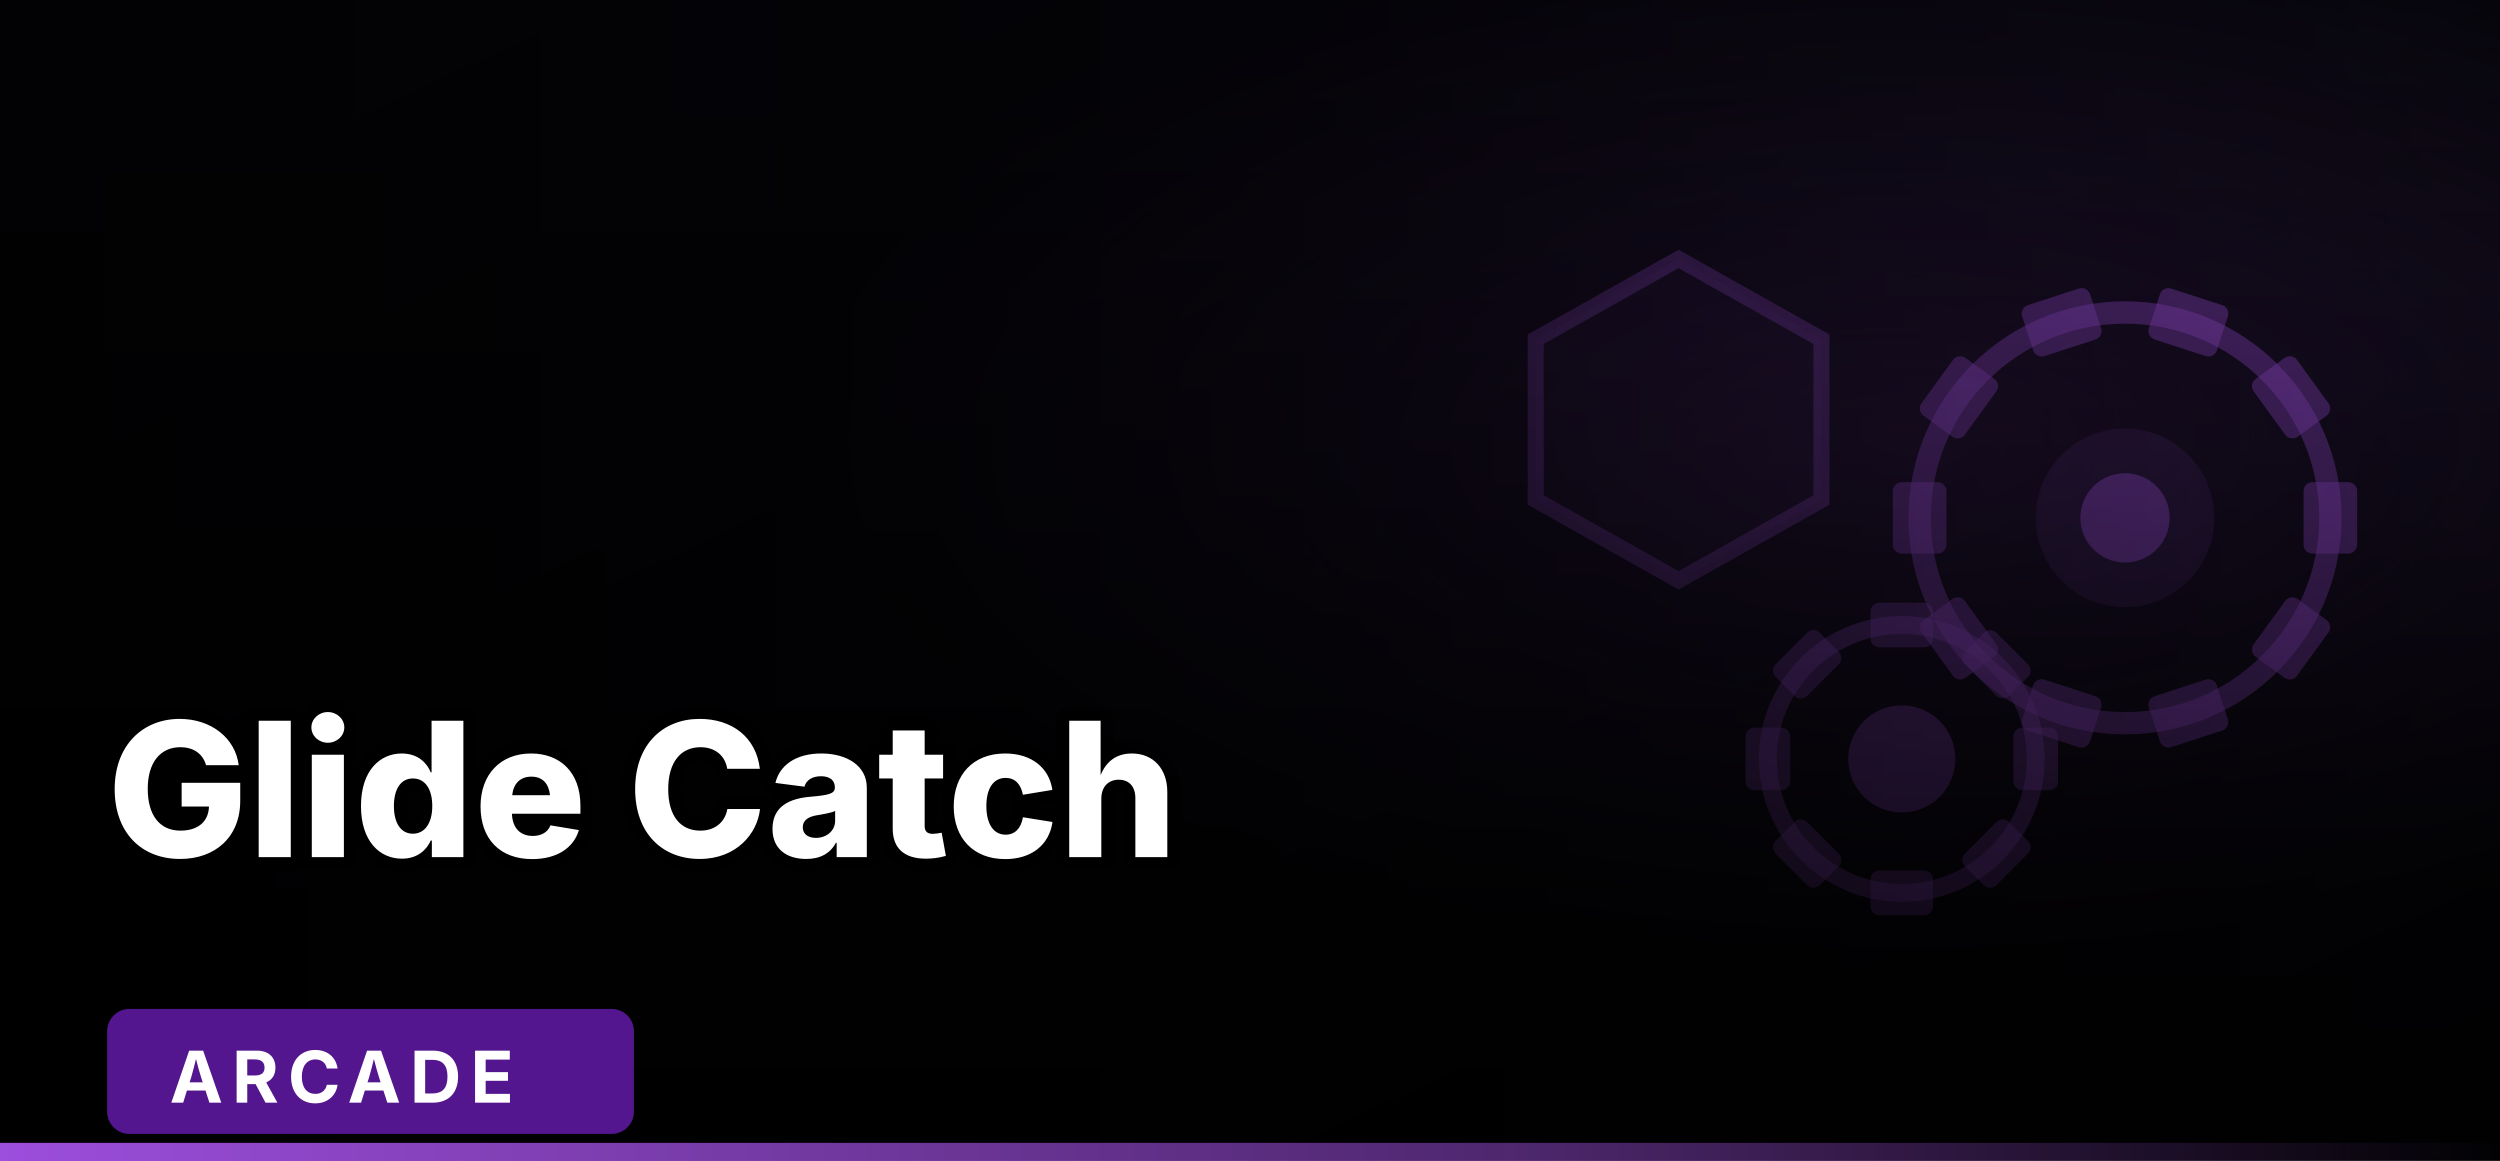
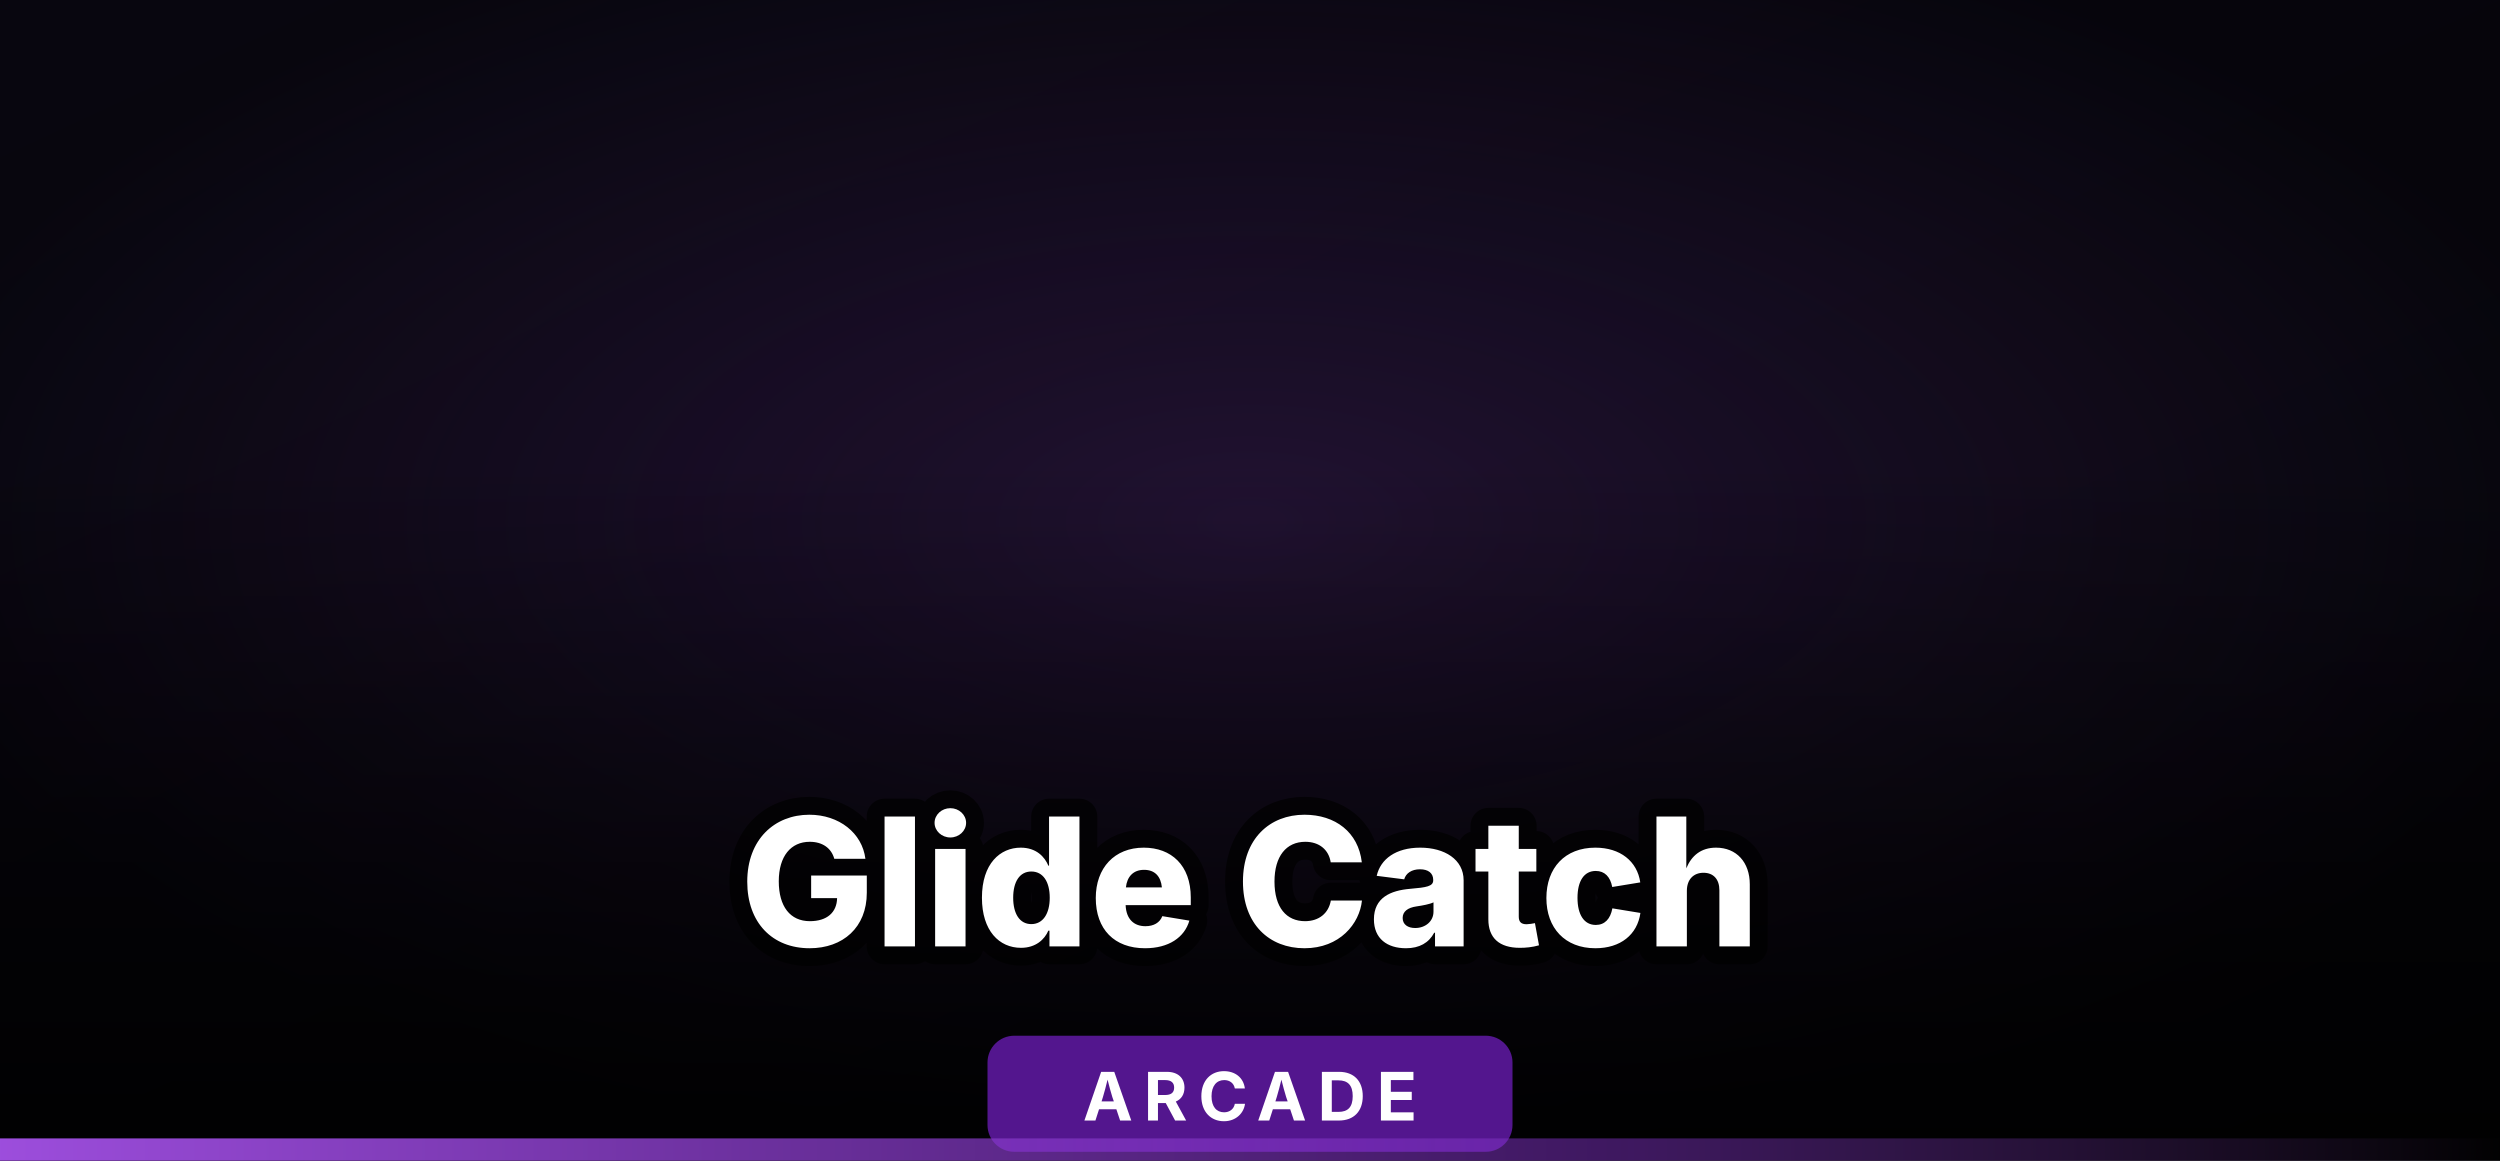
<svg xmlns="http://www.w3.org/2000/svg" viewBox="0 0 280 130" width="280" height="130">
  <defs>
-     <linearGradient id="bgglide-catch" x1="0" y1="0" x2="1" y2="1">
+     <linearGradient id="bglidecatch" x1="0" y1="0" x2="1" y2="1">
      <stop offset="0%" stop-color="#08060f" />
      <stop offset="100%" stop-color="#040408" />
    </linearGradient>
-     <radialGradient id="glglide-catch" cx="76%" cy="38%" r="44%">
-       <stop offset="0%" stop-color="#9d4edd" stop-opacity="0.2" />
+     <radialGradient id="gglidecatch" cx="50%" cy="45%" r="55%">
+       <stop offset="0%" stop-color="#9d4edd" stop-opacity="0.18" />
      <stop offset="100%" stop-color="#9d4edd" stop-opacity="0" />
    </radialGradient>
-     <linearGradient id="tfglide-catch" x1="0" y1="0" x2="1" y2="0">
-       <stop offset="0%" stop-color="rgba(0,0,0,0.78)" />
-       <stop offset="52%" stop-color="rgba(0,0,0,0.45)" />
-       <stop offset="100%" stop-color="rgba(0,0,0,0)" />
+     <linearGradient id="tglidecatch" x1="0" y1="0" x2="0" y2="1">
+       <stop offset="40%" stop-color="rgba(0,0,0,0)" />
+       <stop offset="100%" stop-color="rgba(0,0,0,0.88)" />
    </linearGradient>
-     <linearGradient id="bfglide-catch" x1="0" y1="0" x2="0" y2="1">
-       <stop offset="0%" stop-color="rgba(0,0,0,0)" />
-       <stop offset="100%" stop-color="rgba(0,0,0,0.82)" />
-     </linearGradient>
-     <linearGradient id="alglide-catch" x1="0" y1="0" x2="1" y2="0">
+     <linearGradient id="lglidecatch" x1="0" y1="0" x2="1" y2="0">
      <stop offset="0%" stop-color="#9d4edd" />
-       <stop offset="60%" stop-color="#9d4edd" stop-opacity="0.5" />
+       <stop offset="65%" stop-color="#7b2fbe" stop-opacity="0.5" />
      <stop offset="100%" stop-color="#9d4edd" stop-opacity="0" />
    </linearGradient>
+     <clipPath id="clipglidecatch">
+       <rect width="280" height="130" />
+     </clipPath>
  </defs>
-   <rect width="280" height="130" fill="url(#bgglide-catch)" />
-   <rect width="280" height="130" fill="url(#glglide-catch)" />
-   <g>
-     <g>
-       <animateTransform attributeName="transform" type="rotate" values="0 238 58;360 238 58" dur="5s" repeatCount="indefinite" />
-       <circle cx="238" cy="58" r="23" fill="none" stroke="#9d4edd" stroke-width="2.5" opacity="0.45" />
-       <circle cx="238" cy="58" r="10" fill="#9d4edd" opacity="0.15" />
-       <circle cx="238" cy="58" r="5" fill="#9d4edd" opacity="0.55" />
-       <rect x="258.0" y="54.0" width="6" height="8" fill="#9d4edd" opacity="0.45" rx="1" transform="rotate(0 261.0 58.0)" />
-       <rect x="253.6" y="67.5" width="6" height="8" fill="#9d4edd" opacity="0.45" rx="1" transform="rotate(36 256.6 71.5)" />
-       <rect x="242.1" y="75.9" width="6" height="8" fill="#9d4edd" opacity="0.45" rx="1" transform="rotate(72 245.1 79.9)" />
-       <rect x="227.9" y="75.9" width="6" height="8" fill="#9d4edd" opacity="0.45" rx="1" transform="rotate(108 230.9 79.9)" />
-       <rect x="216.4" y="67.5" width="6" height="8" fill="#9d4edd" opacity="0.45" rx="1" transform="rotate(144 219.4 71.5)" />
-       <rect x="212.0" y="54.0" width="6" height="8" fill="#9d4edd" opacity="0.45" rx="1" transform="rotate(180 215.0 58.0)" />
-       <rect x="216.4" y="40.5" width="6" height="8" fill="#9d4edd" opacity="0.45" rx="1" transform="rotate(216 219.4 44.5)" />
-       <rect x="227.9" y="32.1" width="6" height="8" fill="#9d4edd" opacity="0.45" rx="1" transform="rotate(252 230.9 36.1)" />
-       <rect x="242.1" y="32.1" width="6" height="8" fill="#9d4edd" opacity="0.45" rx="1" transform="rotate(288 245.1 36.1)" />
-       <rect x="253.6" y="40.5" width="6" height="8" fill="#9d4edd" opacity="0.45" rx="1" transform="rotate(324 256.6 44.5)" />
-     </g>
-     <g>
-       <animateTransform attributeName="transform" type="rotate" values="0 213 85;-360 213 85" dur="3.2s" repeatCount="indefinite" />
-       <circle cx="213" cy="85" r="15" fill="none" stroke="#9d4edd" stroke-width="2" opacity="0.38" />
-       <circle cx="213" cy="85" r="6" fill="#9d4edd" opacity="0.45" />
-       <rect x="225.5" y="81.5" width="5" height="7" fill="#9d4edd" opacity="0.38" rx="1" transform="rotate(0 228.0 85.0)" />
-       <rect x="221.1" y="92.1" width="5" height="7" fill="#9d4edd" opacity="0.38" rx="1" transform="rotate(45 223.6 95.6)" />
-       <rect x="210.5" y="96.5" width="5" height="7" fill="#9d4edd" opacity="0.38" rx="1" transform="rotate(90 213.0 100.0)" />
-       <rect x="199.9" y="92.1" width="5" height="7" fill="#9d4edd" opacity="0.38" rx="1" transform="rotate(135 202.4 95.6)" />
-       <rect x="195.5" y="81.5" width="5" height="7" fill="#9d4edd" opacity="0.38" rx="1" transform="rotate(180 198.0 85.0)" />
-       <rect x="199.9" y="70.9" width="5" height="7" fill="#9d4edd" opacity="0.38" rx="1" transform="rotate(225 202.4 74.4)" />
-       <rect x="210.5" y="66.5" width="5" height="7" fill="#9d4edd" opacity="0.38" rx="1" transform="rotate(270 213.0 70.0)" />
-       <rect x="221.1" y="70.9" width="5" height="7" fill="#9d4edd" opacity="0.38" rx="1" transform="rotate(315 223.6 74.4)" />
-     </g>
-     <polygon points="172,38 188,29 204,38 204,56 188,65 172,56" fill="none" stroke="#9d4edd" stroke-width="1.8" opacity="0.38">
-       <animate attributeName="opacity" values="0.38;0.7;0.38" dur="2.2s" repeatCount="indefinite" />
-     </polygon>
-     <polygon points="172,38 188,29 204,38 204,56 188,65 172,56" fill="#9d4edd" opacity="0.06">
-       <animate attributeName="opacity" values="0.06;0.16;0.06" dur="2.2s" repeatCount="indefinite" />
-     </polygon>
+   <rect width="280" height="130" fill="url(#bglidecatch)" />
+   <rect width="280" height="130" fill="url(#gglidecatch)" />
+   <g clip-path="url(#clipglidecatch)">
+     <circle cx="152.2" cy="135" r="8.4" fill="none" stroke="#9d4edd" stroke-width="1.8" opacity="0">
+       <animate attributeName="cy" values="135;-8.357" dur="2.01s" begin="1.43s" repeatCount="indefinite" />
+       <animate attributeName="opacity" values="0;0.6;0.4;0" dur="2.01s" begin="1.43s" repeatCount="indefinite" />
+     </circle>
+     <circle cx="218.5" cy="135" r="8.4" fill="#9d4edd" stroke="#9d4edd" stroke-width="0" opacity="0">
+       <animate attributeName="cy" values="135;-8.413" dur="3.77s" begin="1.39s" repeatCount="indefinite" />
+       <animate attributeName="opacity" values="0;0.6;0.4;0" dur="3.77s" begin="1.39s" repeatCount="indefinite" />
+     </circle>
+     <circle cx="130.3" cy="135" r="11.0" fill="#9d4edd" stroke="#9d4edd" stroke-width="0" opacity="0">
+       <animate attributeName="cy" values="135;-10.958" dur="3.42s" begin="0.17s" repeatCount="indefinite" />
+       <animate attributeName="opacity" values="0;0.6;0.4;0" dur="3.42s" begin="0.17s" repeatCount="indefinite" />
+     </circle>
+     <circle cx="63.5" cy="135" r="14.5" fill="#9d4edd" stroke="#9d4edd" stroke-width="0" opacity="0">
+       <animate attributeName="cy" values="135;-14.54" dur="2.70s" begin="0.08s" repeatCount="indefinite" />
+       <animate attributeName="opacity" values="0;0.6;0.4;0" dur="2.70s" begin="0.08s" repeatCount="indefinite" />
+     </circle>
+     <circle cx="123.9" cy="135" r="8.2" fill="none" stroke="#9d4edd" stroke-width="1.8" opacity="0">
+       <animate attributeName="cy" values="135;-8.17" dur="3.07s" begin="0.59s" repeatCount="indefinite" />
+       <animate attributeName="opacity" values="0;0.6;0.4;0" dur="3.07s" begin="0.59s" repeatCount="indefinite" />
+     </circle>
+     <circle cx="148.1" cy="135" r="6.9" fill="none" stroke="#9d4edd" stroke-width="1.8" opacity="0">
+       <animate attributeName="cy" values="135;-6.875" dur="2.72s" begin="1.21s" repeatCount="indefinite" />
+       <animate attributeName="opacity" values="0;0.6;0.4;0" dur="2.72s" begin="1.21s" repeatCount="indefinite" />
+     </circle>
  </g>
-   <rect width="280" height="130" fill="url(#tfglide-catch)" />
-   <rect width="280" height="130" fill="url(#bfglide-catch)" />
-   <text x="12" y="96" font-family="Inter, system-ui, sans-serif" font-size="21" font-weight="800" fill="white" paint-order="stroke" stroke="rgba(0,0,0,0.6)" stroke-width="3" stroke-linejoin="round">Glide Catch</text>
-   <rect x="12" y="113" width="59" height="14" fill="#5a189a" opacity="0.92" rx="2.5" />
-   <text x="19" y="123.5" font-family="Inter, system-ui, sans-serif" font-size="8" font-weight="700" letter-spacing="1" fill="white">ARCADE</text>
-   <rect y="128" width="280" height="2.5" fill="url(#alglide-catch)" />
+   <rect width="280" height="130" fill="url(#tglidecatch)" />
+   <text x="140" y="106" font-family="Inter,system-ui,sans-serif" font-size="20" font-weight="800" fill="white" text-anchor="middle" paint-order="stroke" stroke="rgba(0,0,0,0.7)" stroke-width="4" stroke-linejoin="round">Glide Catch</text>
+   <rect x="110.6" y="116" width="58.8" height="13" fill="#5a189a" opacity="0.92" rx="3" />
+   <text x="140" y="125.5" font-family="Inter,system-ui,sans-serif" font-size="7.5" font-weight="700" letter-spacing="1.2" fill="white" text-anchor="middle">ARCADE</text>
+   <rect y="127.5" width="280" height="2.5" fill="url(#lglidecatch)" />
</svg>
